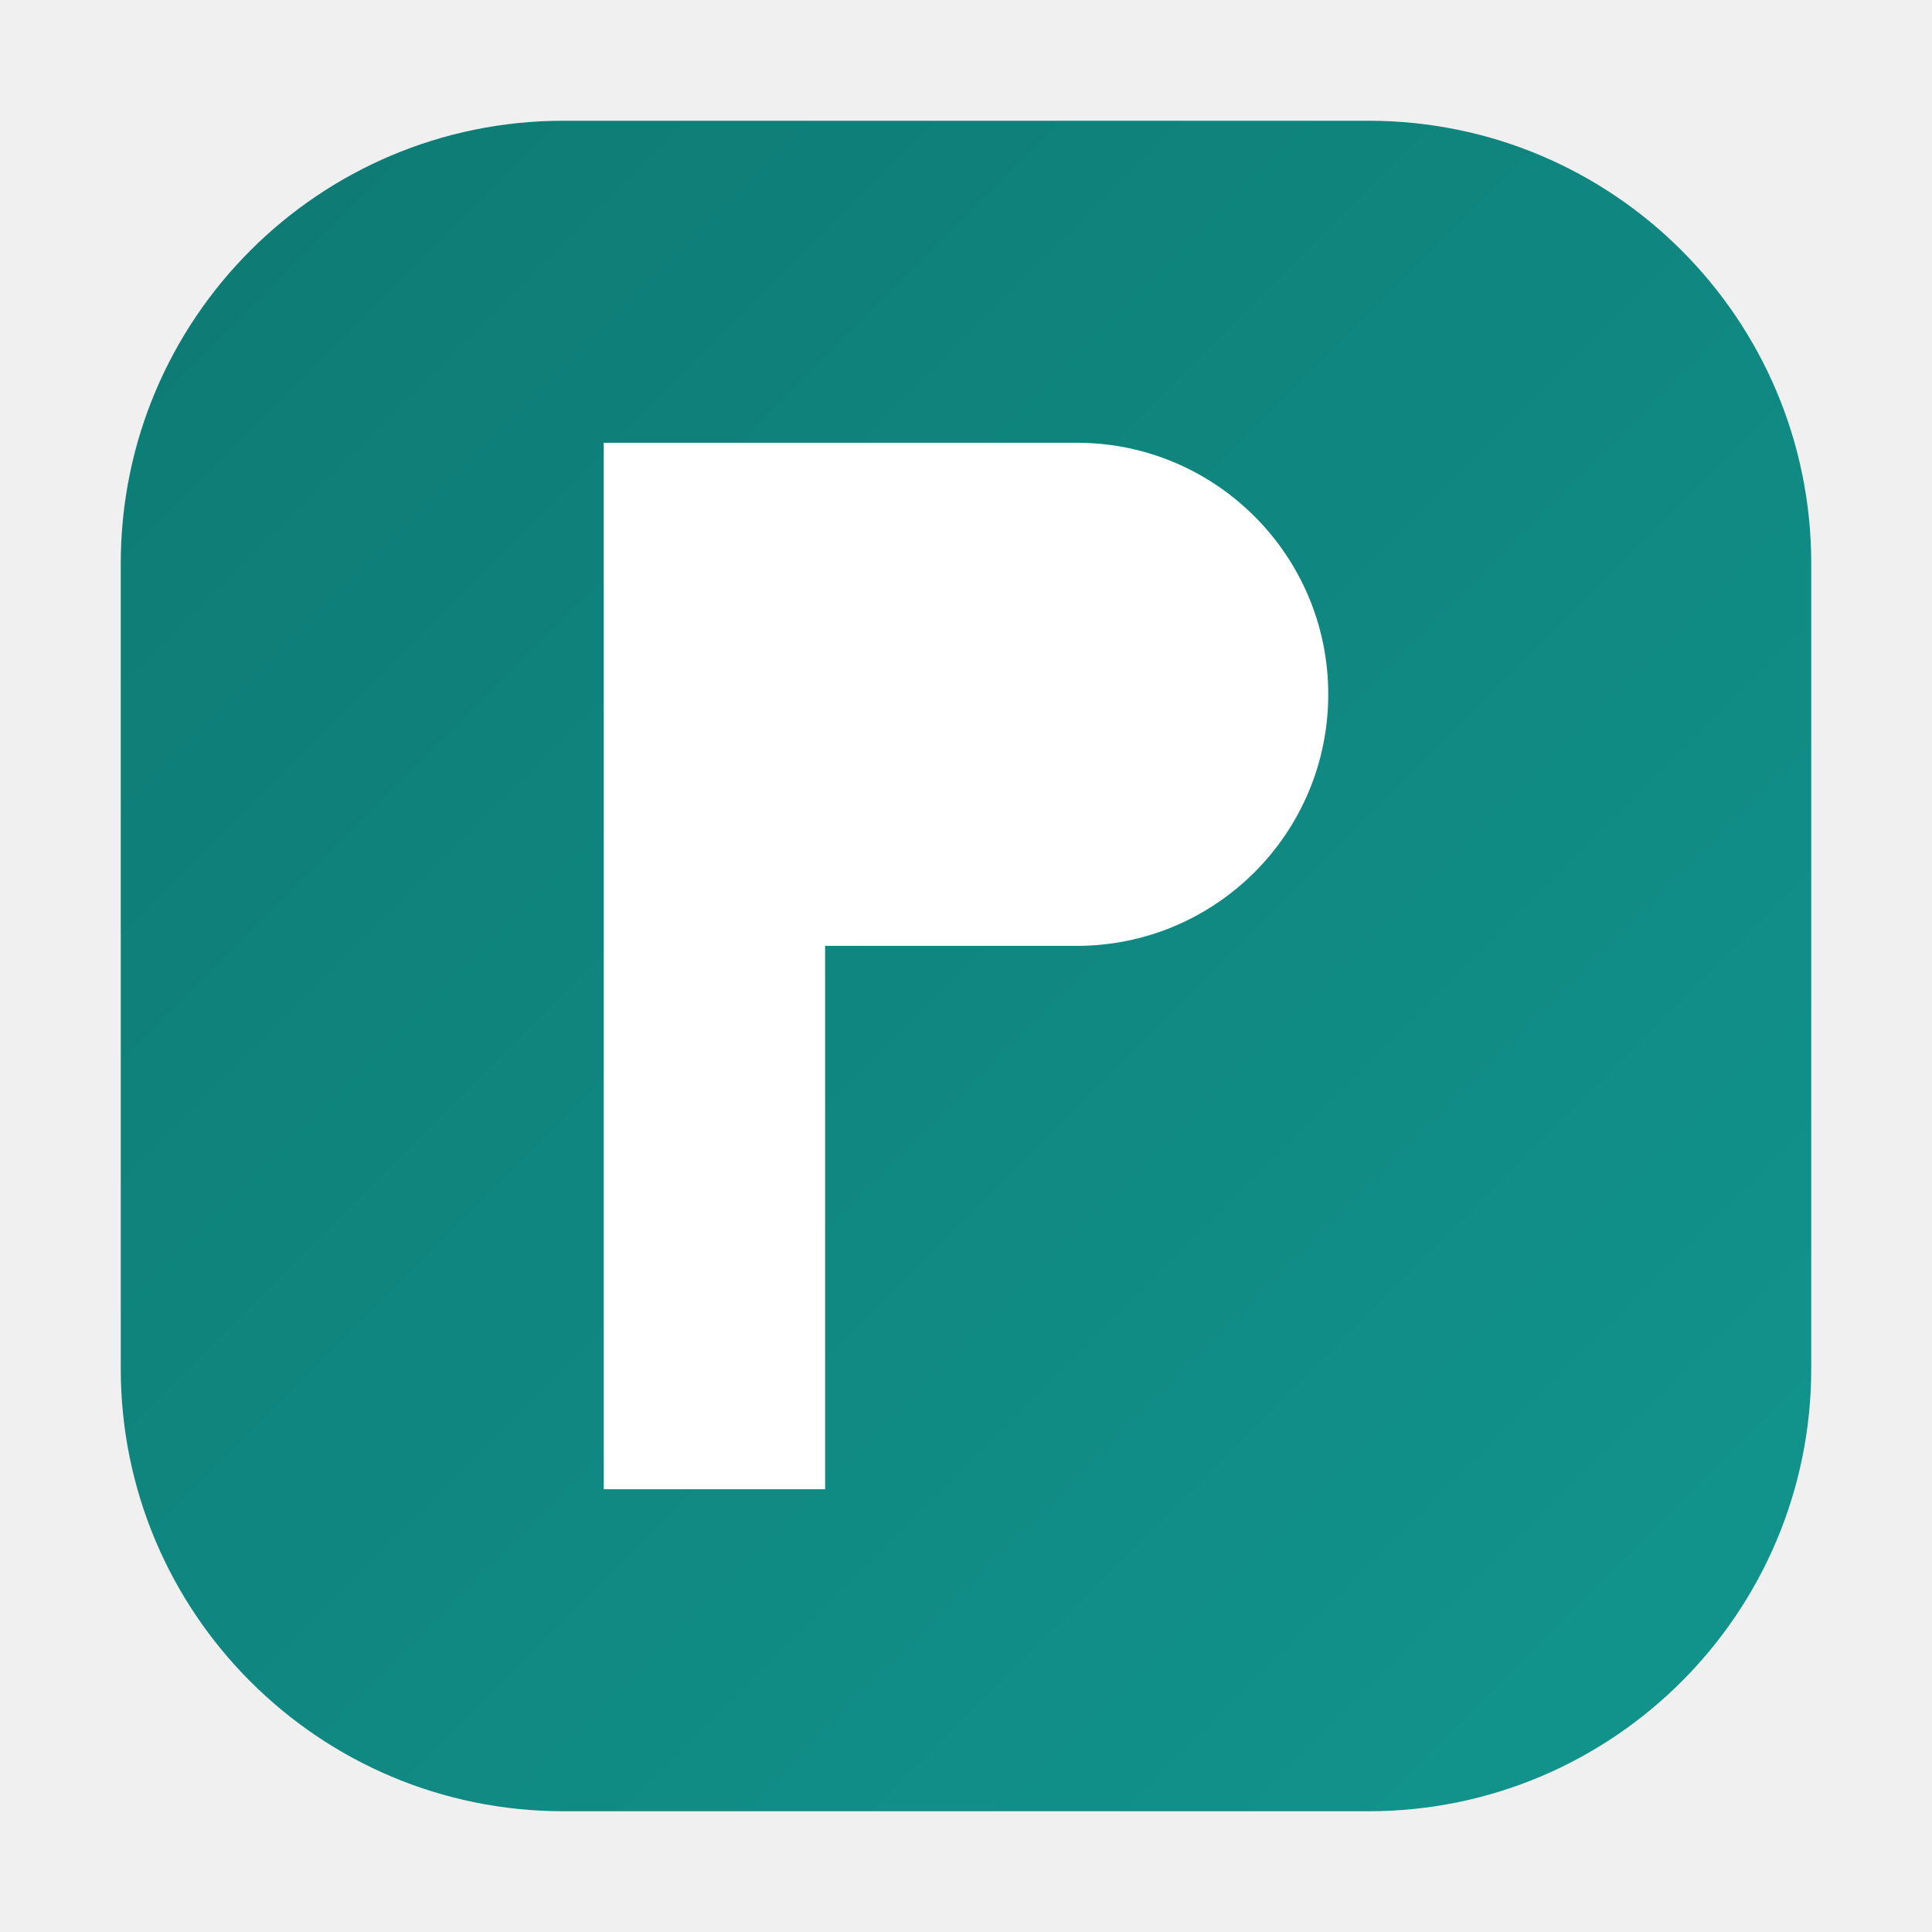
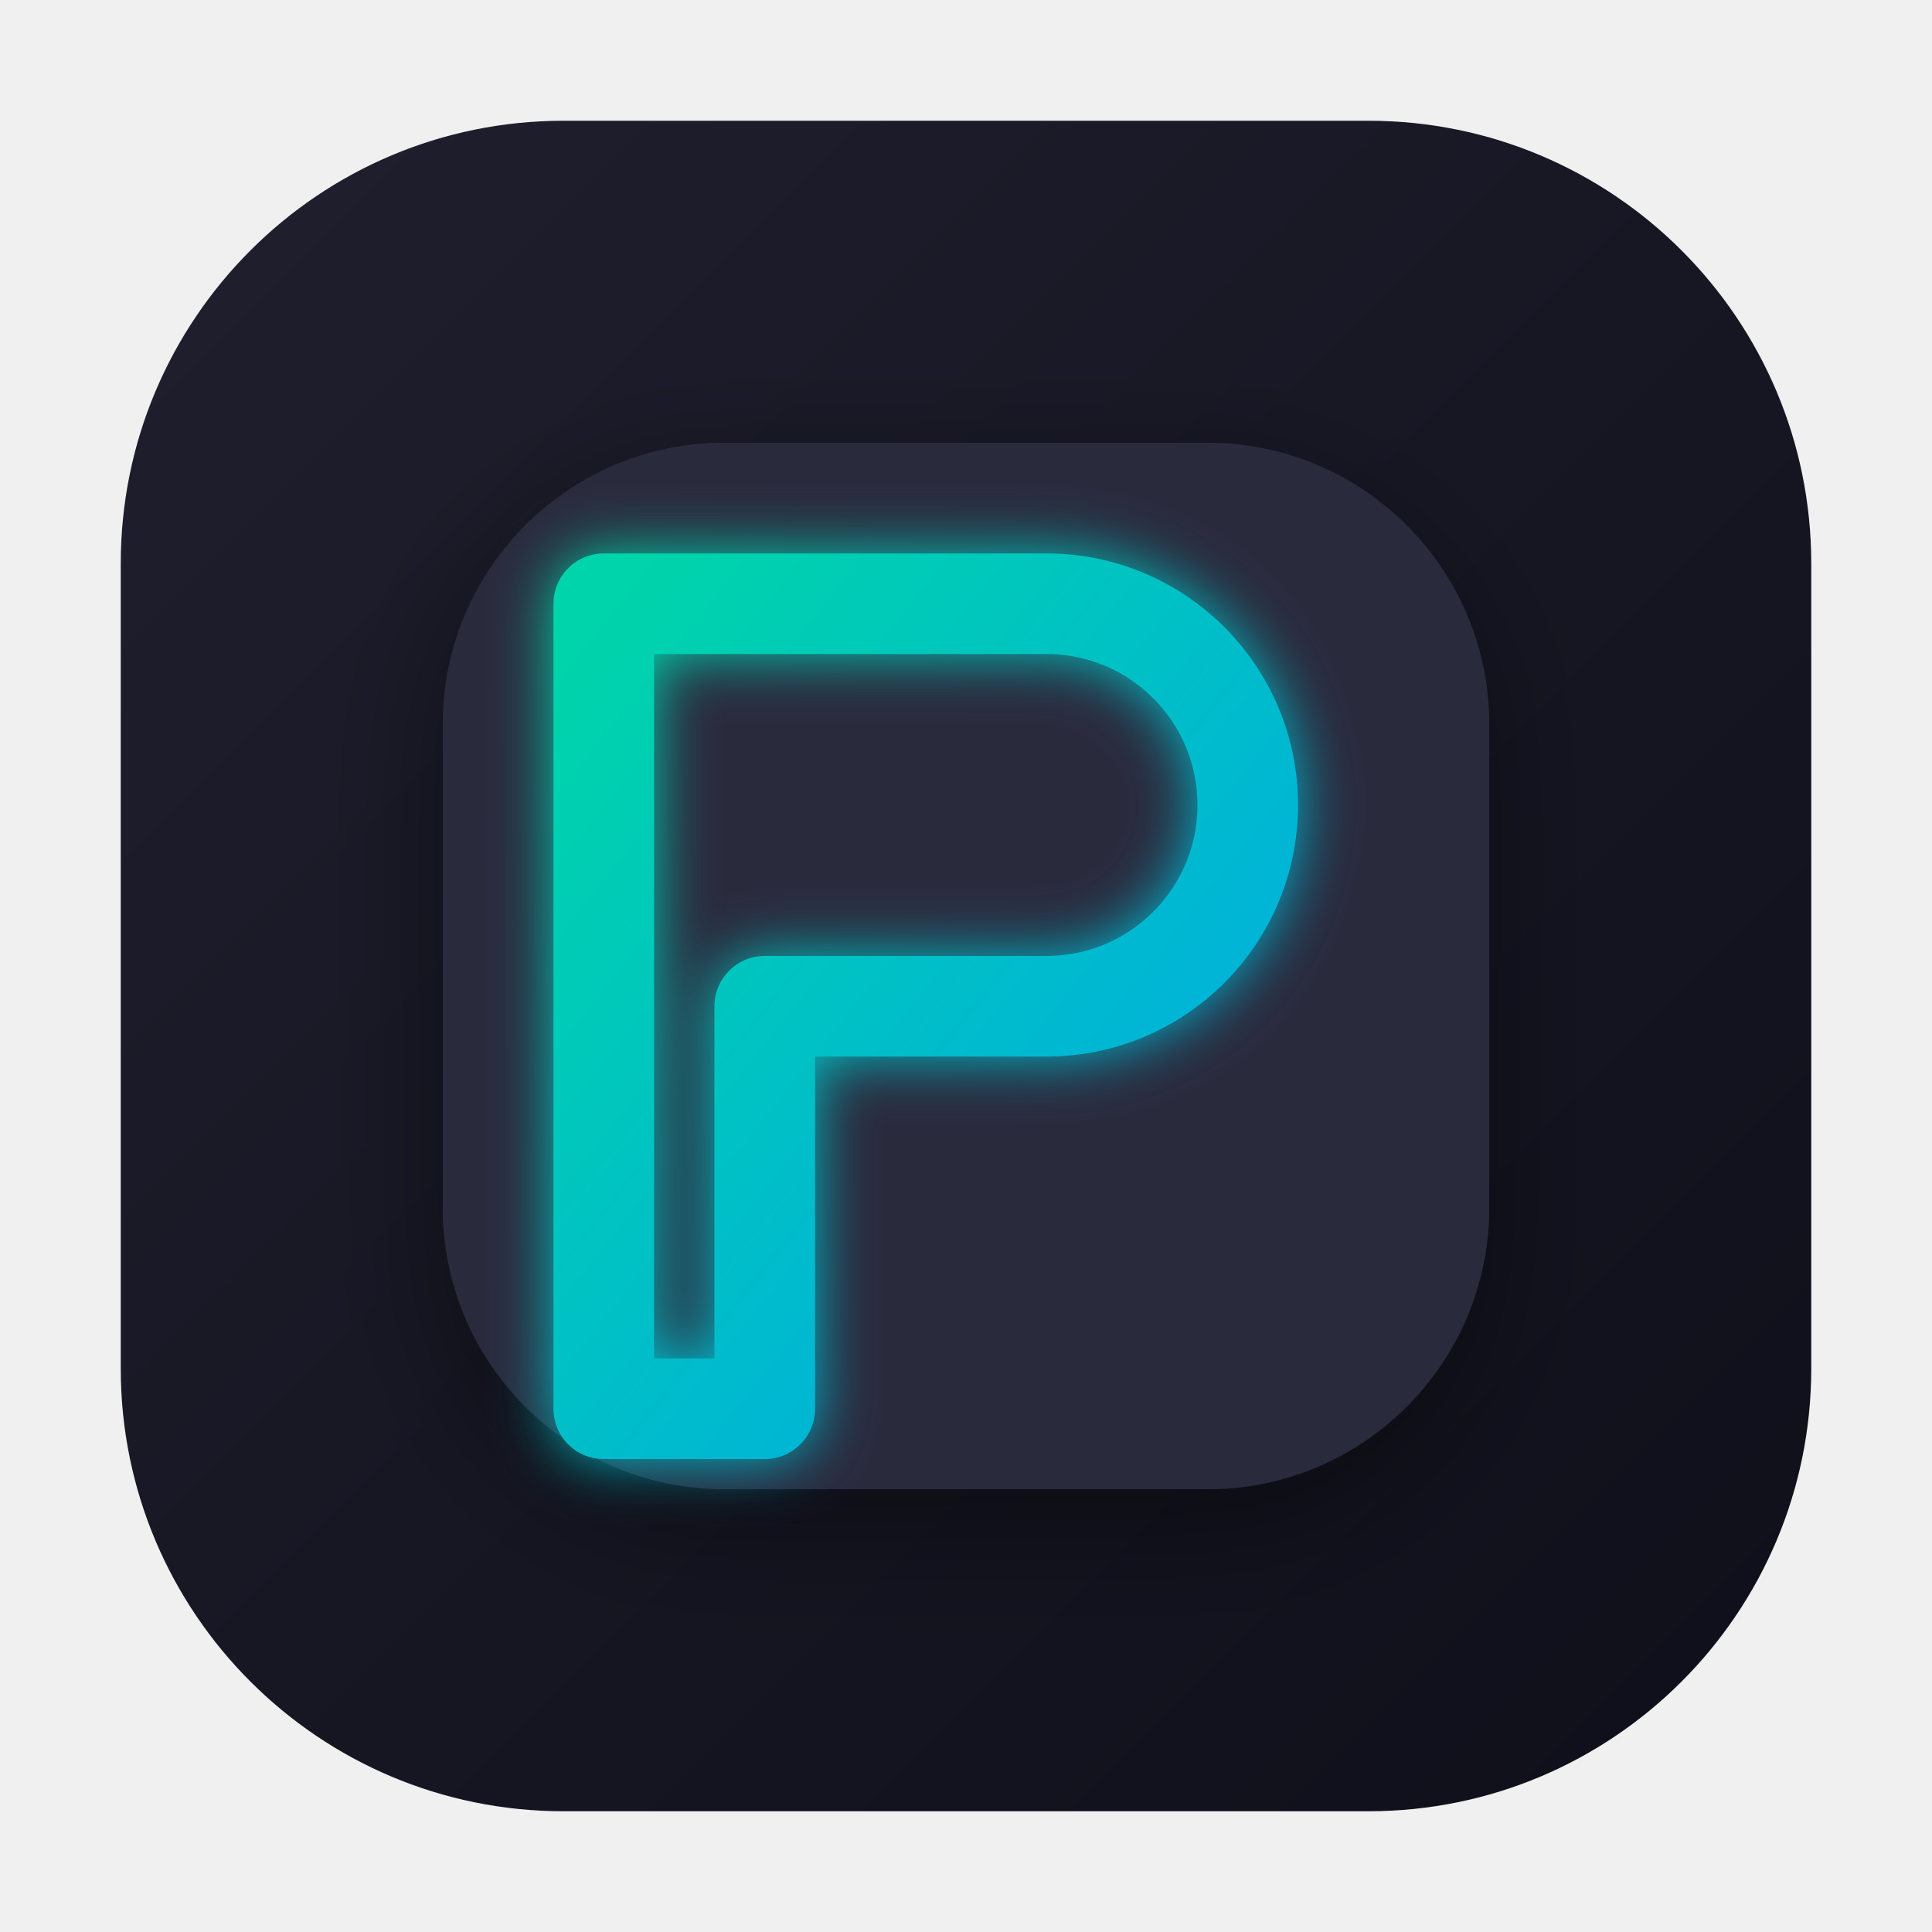
<svg xmlns="http://www.w3.org/2000/svg" viewBox="0 0 192 192">
  <defs>
-     <linearGradient id="pGrad" x1="0" y1="0" x2="1" y2="1">
-       <stop offset="0%" stop-color="#0e7a73" />
-       <stop offset="100%" stop-color="#11958e" />
+     <linearGradient id="bg" x1="0" y1="0" x2="1" y2="1">
+       <stop offset="0%" stop-color="#1f1f2e" />
+       <stop offset="100%" stop-color="#0f0f1a" />
    </linearGradient>
+     <linearGradient id="neon" x1="0" y1="0" x2="1" y2="1">
+       <stop offset="0%" stop-color="#00d4aa" />
+       <stop offset="100%" stop-color="#00a8e8" />
+     </linearGradient>
+     <filter id="shadow" x="-50%" y="-50%" width="200%" height="200%">
+       <feDropShadow dx="0" dy="4" stdDeviation="6" flood-color="#000" flood-opacity="0.4" />
+     </filter>
+     <filter id="glow" x="-50%" y="-50%" width="200%" height="200%">
+       <feGaussianBlur stdDeviation="3" result="blur" />
+       <feMerge>
+         <feMergeNode in="blur" />
+         <feMergeNode in="SourceGraphic" />
+       </feMerge>
+     </filter>
  </defs>
-   <rect x="12" y="12" width="168" height="168" rx="44" fill="url(#pGrad)" />
-   <path d="M82 44 h25 a25 25 0 0 1 0 50 h-25 v54 h-22 v-104 z" fill="white" />
+   <rect x="12" y="12" width="168" height="168" rx="44" fill="url(#bg)" />
+   <rect x="44" y="44" width="104" height="104" rx="28" fill="#2a2a3e" filter="url(#shadow)" />
+   <path d="M76 60 h28 a20 20 0 0 1 0 40 h-28 v40 h-16 v-80 z" fill="none" stroke="url(#neon)" stroke-width="10" stroke-linejoin="round" filter="url(#glow)" />
</svg>
